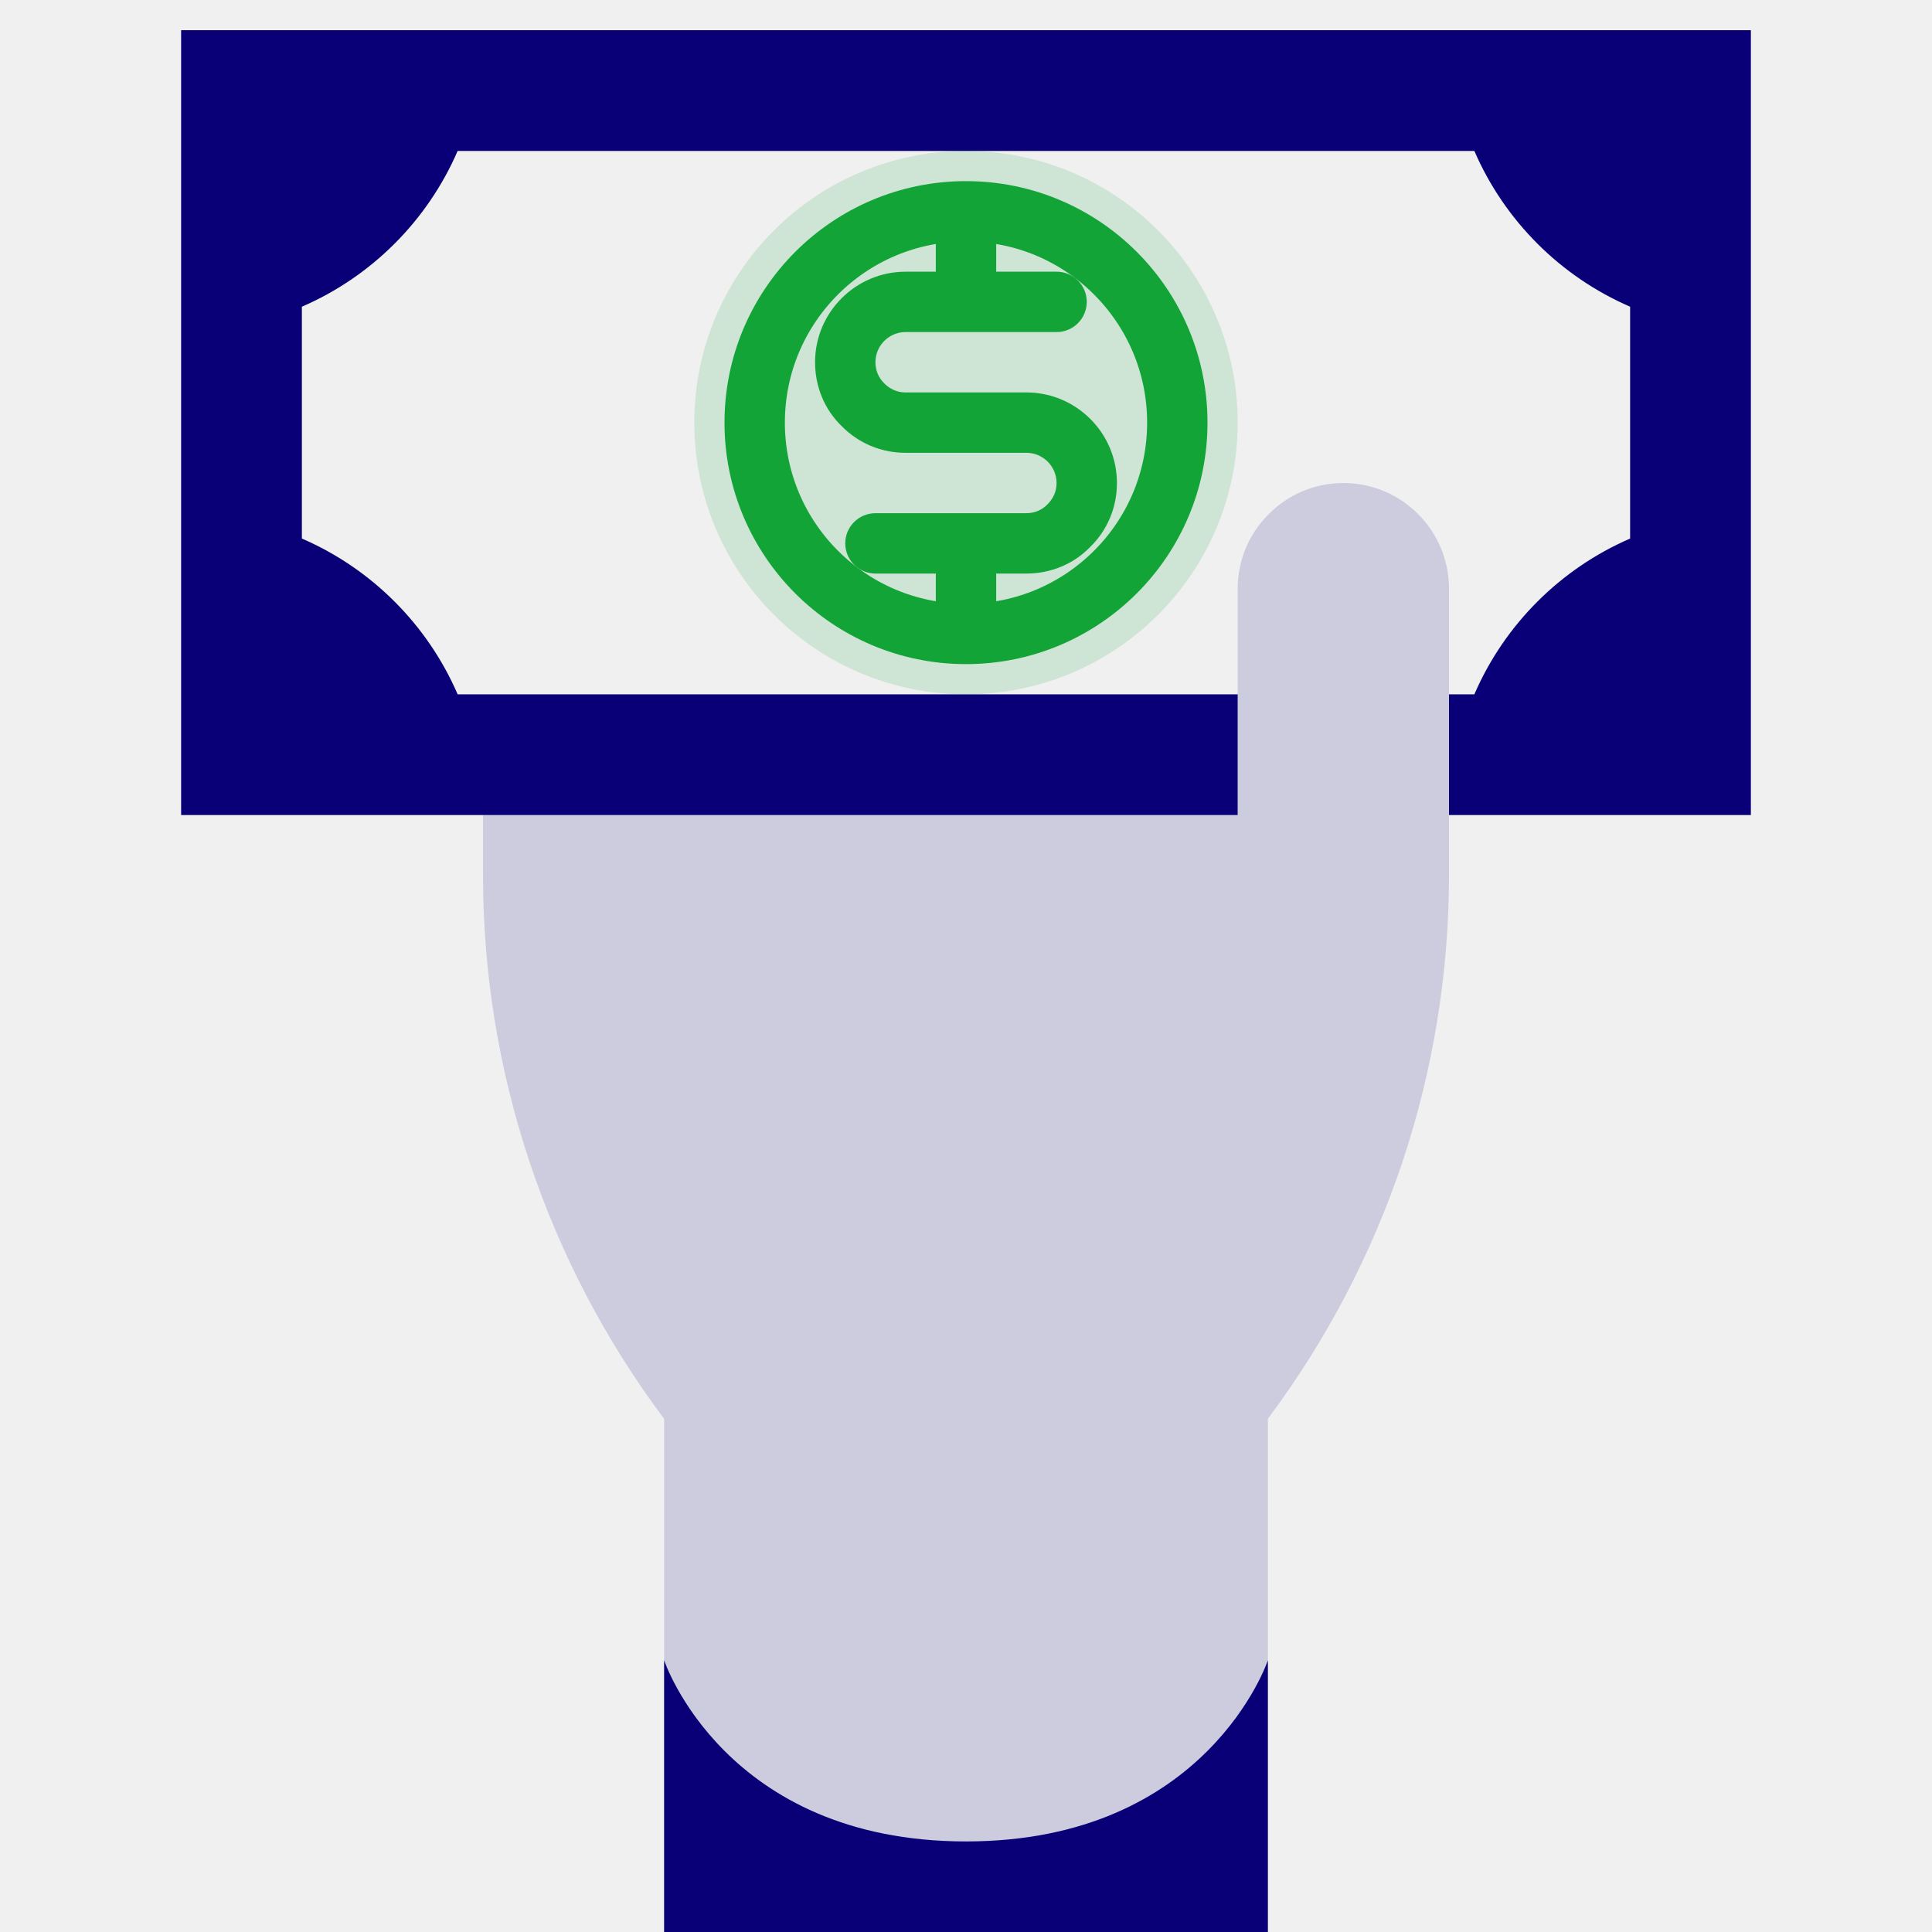
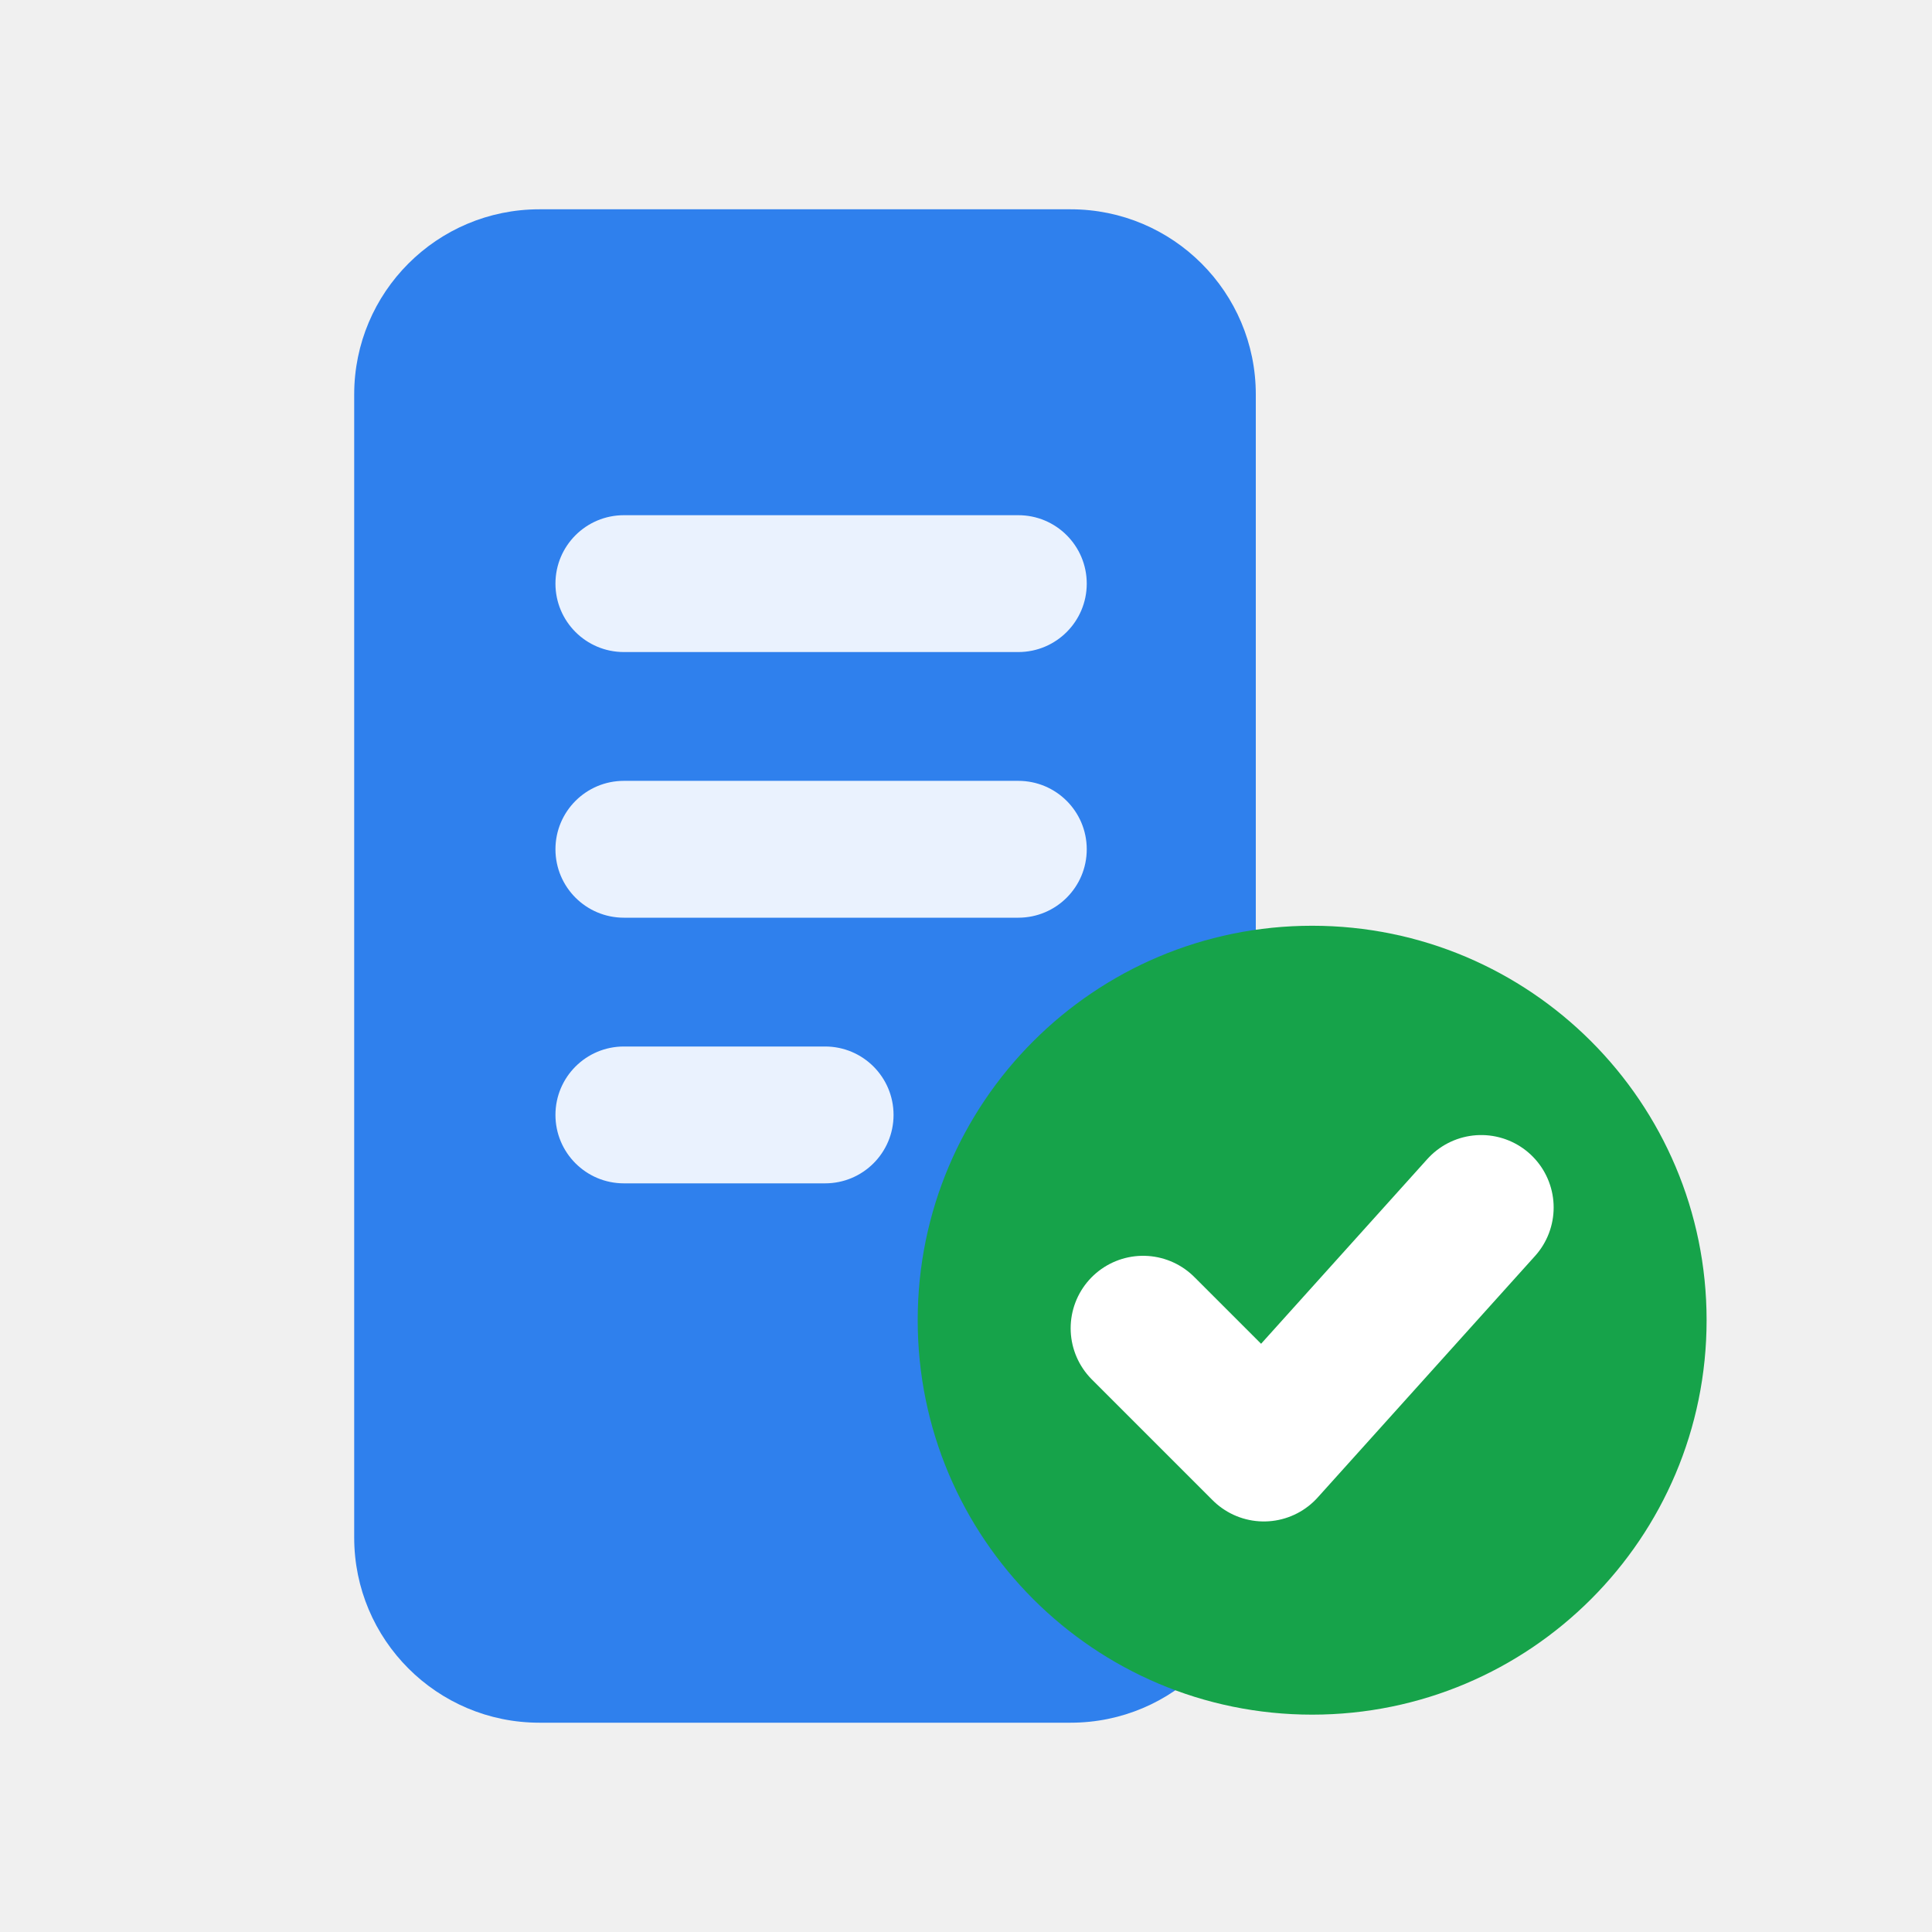
- <svg xmlns="http://www.w3.org/2000/svg" viewBox="0 0 64 64" width="24" height="24">
-   <path d="m41 27v-4-3.5c0-.96.39-1.84 1.03-2.47.63-.64 1.51-1.03 2.47-1.03 1.93 0 3.5 1.57 3.5 3.5v3.5 4 2c0 3.24-.53 6.45-1.54 9.49-1.02 3.04-2.52 5.91-4.46 8.51v17h-20v-17c-3.89-5.19-6-11.51-6-18v-2z" fill="#090078" fill-opacity="0.15" />
-   <path d="m42 64h-20v-9s2 6 10 6 10-6 10-6z" fill="#090078" />
-   <path d="m58 1v26h-10v-4h.84c1-2.31 2.85-4.16 5.16-5.16v-7.68c-2.31-1-4.16-2.85-5.16-5.16h-16.84-16.84c-1 2.31-2.85 4.16-5.16 5.16v7.68c2.31 1 4.16 2.85 5.16 5.16h16.84 9v4h-25-10v-26z" fill="#090078" />
-   <circle cx="32" cy="14" fill="#13a438" r="9" fill-opacity="0.15" />
-   <circle cx="32" cy="14" stroke="#13a438" stroke-width="2" fill="none" r="7" />
-   <path d="m34 13h-4c-.267 0-.513-.102-.713-.306-.184-.181-.287-.427-.287-.694 0-.551.448-1 1-1h5c.553 0 1-.448 1-1s-.447-1-1-1h-2v-1c0-.552-.447-1-1-1s-1 .448-1 1v1h-1c-1.654 0-3 1.346-3 3 0 .811.316 1.566.874 2.108.561.575 1.315.892 2.126.892h4c.552 0 1 .449 1 1 0 .267-.103.513-.306.712-.181.186-.427.288-.694.288h-5c-.552 0-1 .448-1 1s.447 1 1 1h2v1c0 .552.447 1 1 1s1-.448 1-1v-1h1c.811 0 1.565-.317 2.107-.874.577-.56.893-1.315.893-2.126 0-1.654-1.346-3-3-3z" fill="#13a438" />
+ <svg xmlns="http://www.w3.org/2000/svg" viewBox="0 0 24 24" width="24" height="24">
+   <rect x="4.4" y="2.6" width="11.2" height="18.8" rx="2.3" fill="#2F80ED" />
+   <rect x="6.9" y="6.4" width="6.6" height="1.7" rx="0.85" fill="#EAF2FE" />
+   <rect x="6.9" y="9.7" width="6.6" height="1.7" rx="0.85" fill="#EAF2FE" />
+   <rect x="6.9" y="13" width="4.2" height="1.7" rx="0.85" fill="#EAF2FE" />
+   <circle cx="16.3" cy="16.4" r="4.9" fill="#16A34A" />
+   <path d="M14.2 16.5l1.5 1.5 2.7-3" fill="none" stroke="#ffffff" stroke-width="1.8" stroke-linecap="round" stroke-linejoin="round" />
</svg>
